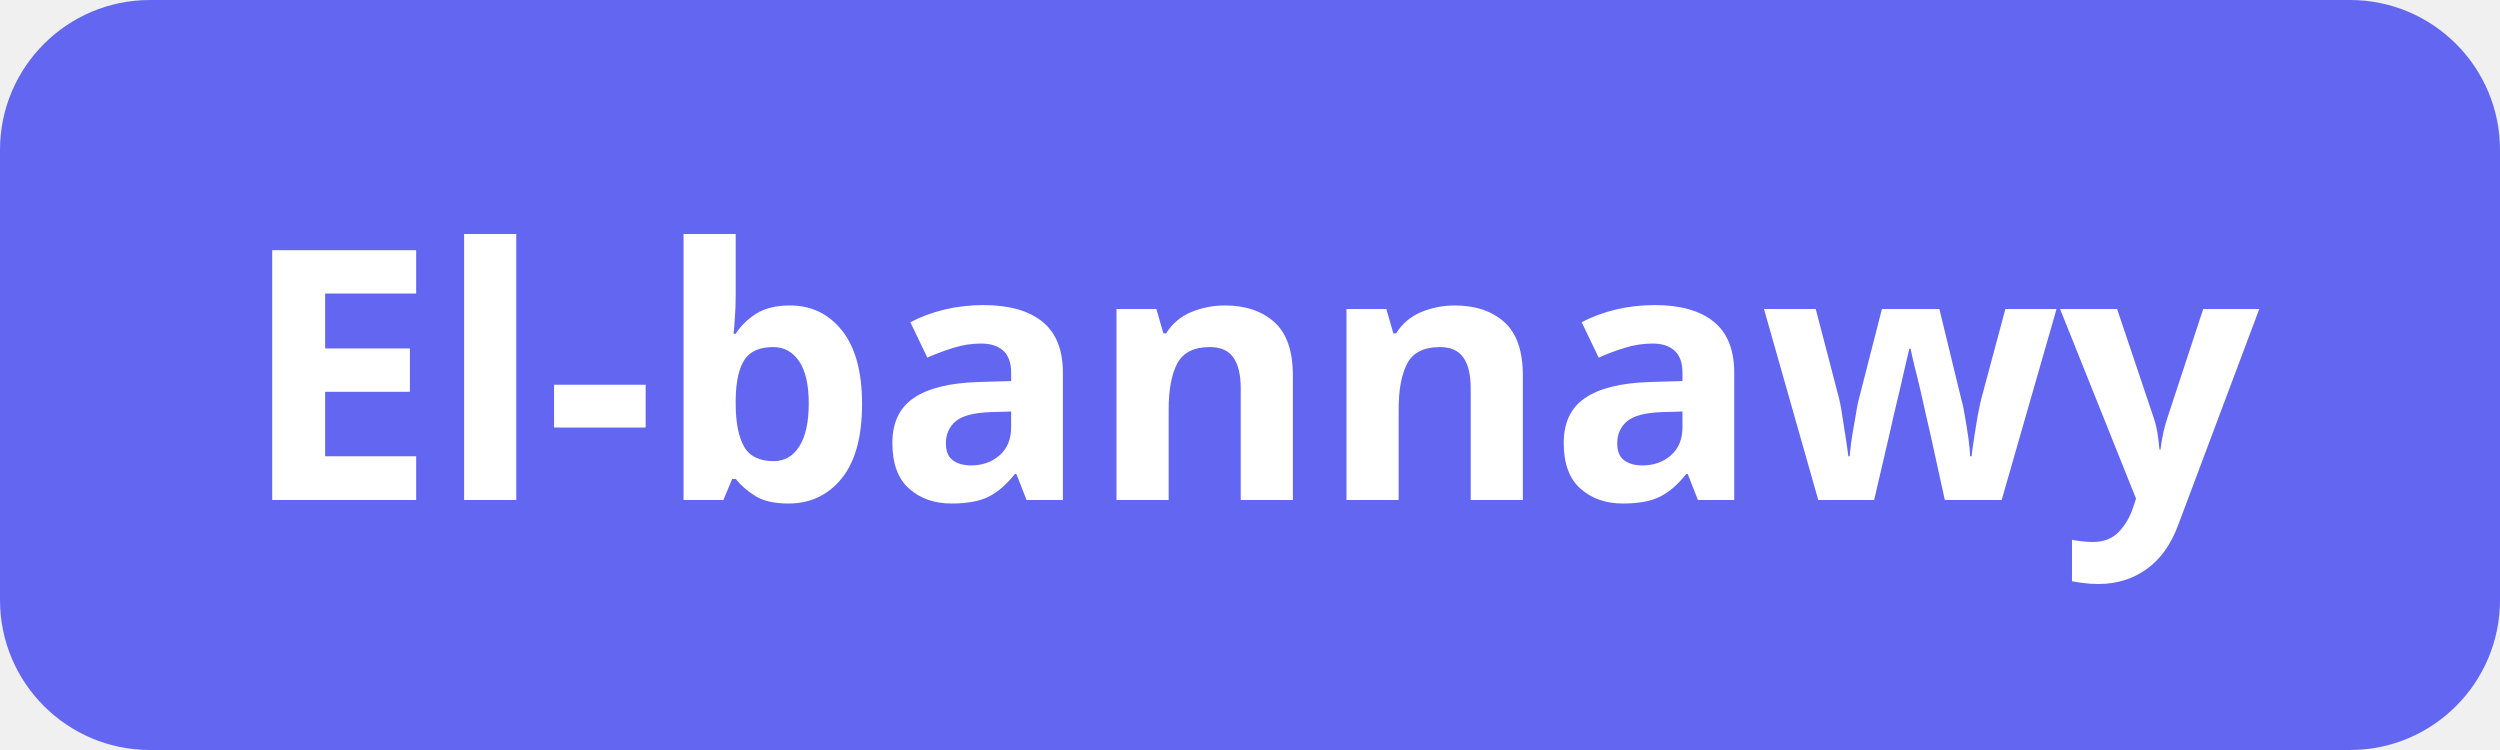
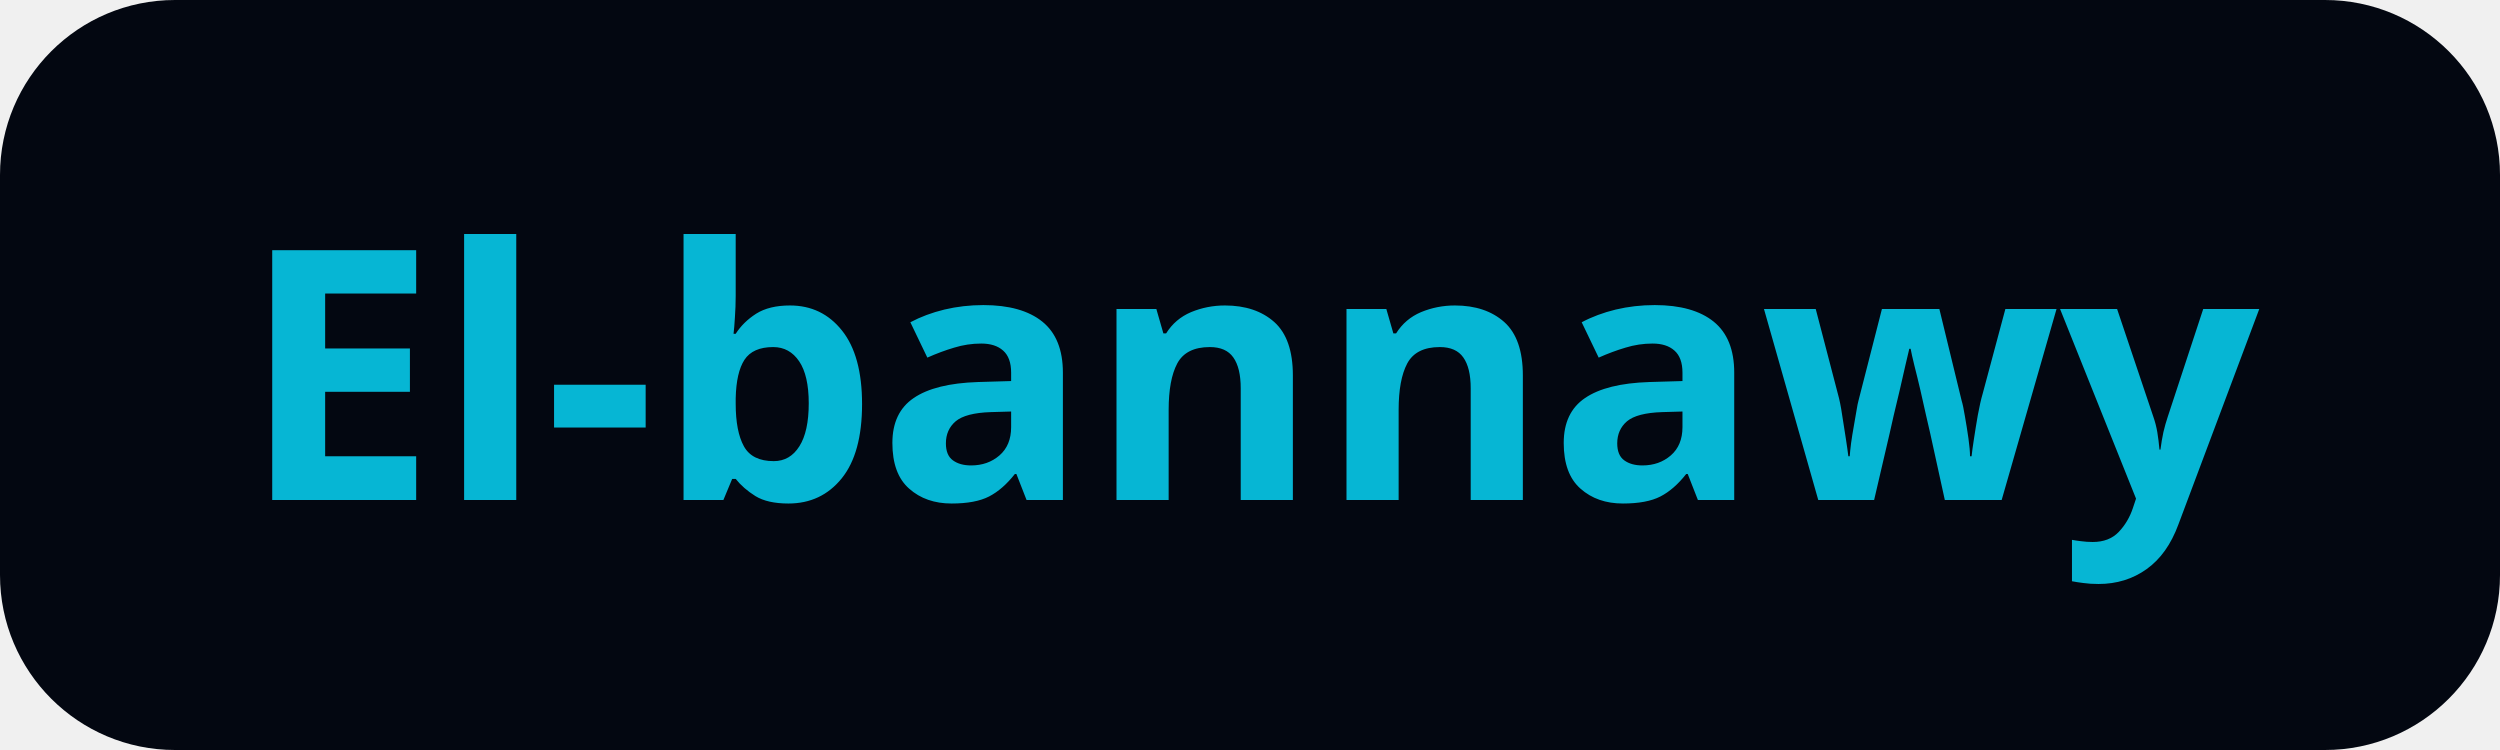
<svg xmlns="http://www.w3.org/2000/svg" viewBox="0 0 200 60">
-   <rect width="200" height="60" rx="12" fill="#6366f1" />
-   <text x="100" y="40" font-size="28" font-family="sans-serif" font-weight="bold" text-anchor="middle" fill="white">El-bannawy</text>
+   <rect width="200" height="60" rx="14" fill="#030711" />
+   <text x="100" y="40" font-size="28" font-family="sans-serif" font-weight="bold" text-anchor="middle" fill="#06b6d4">El-bannawy</text>
</svg>
